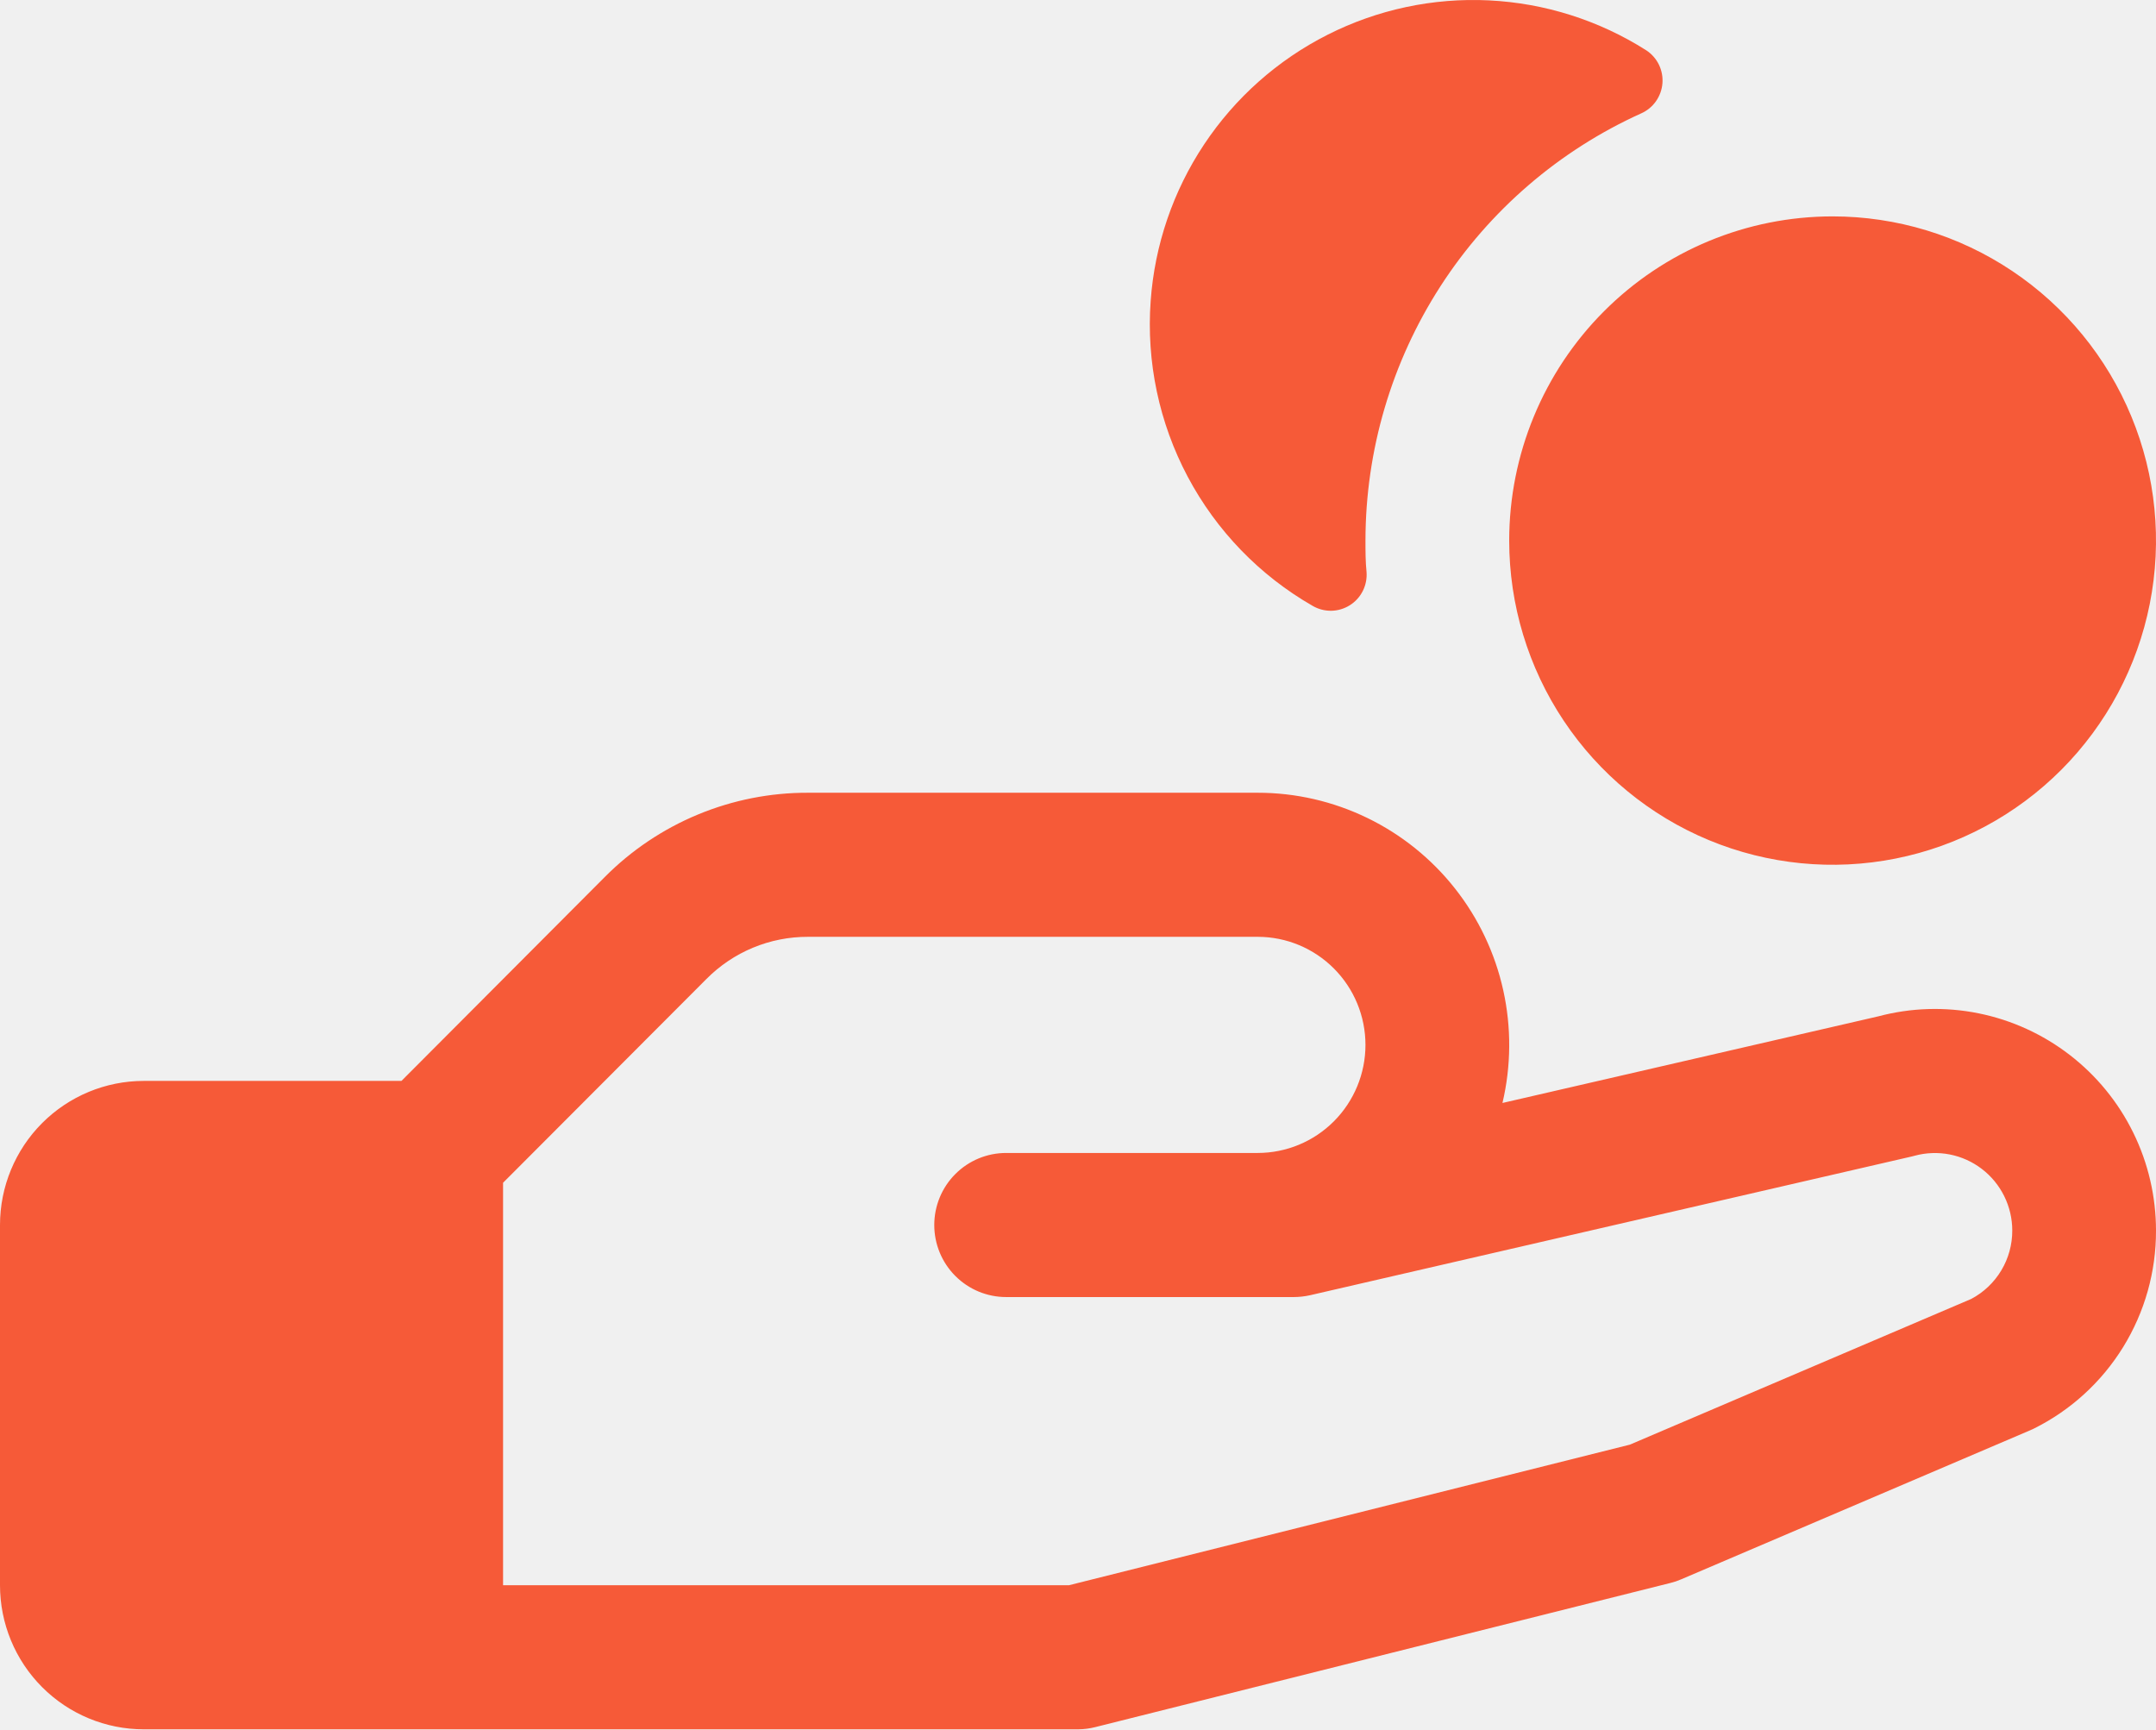
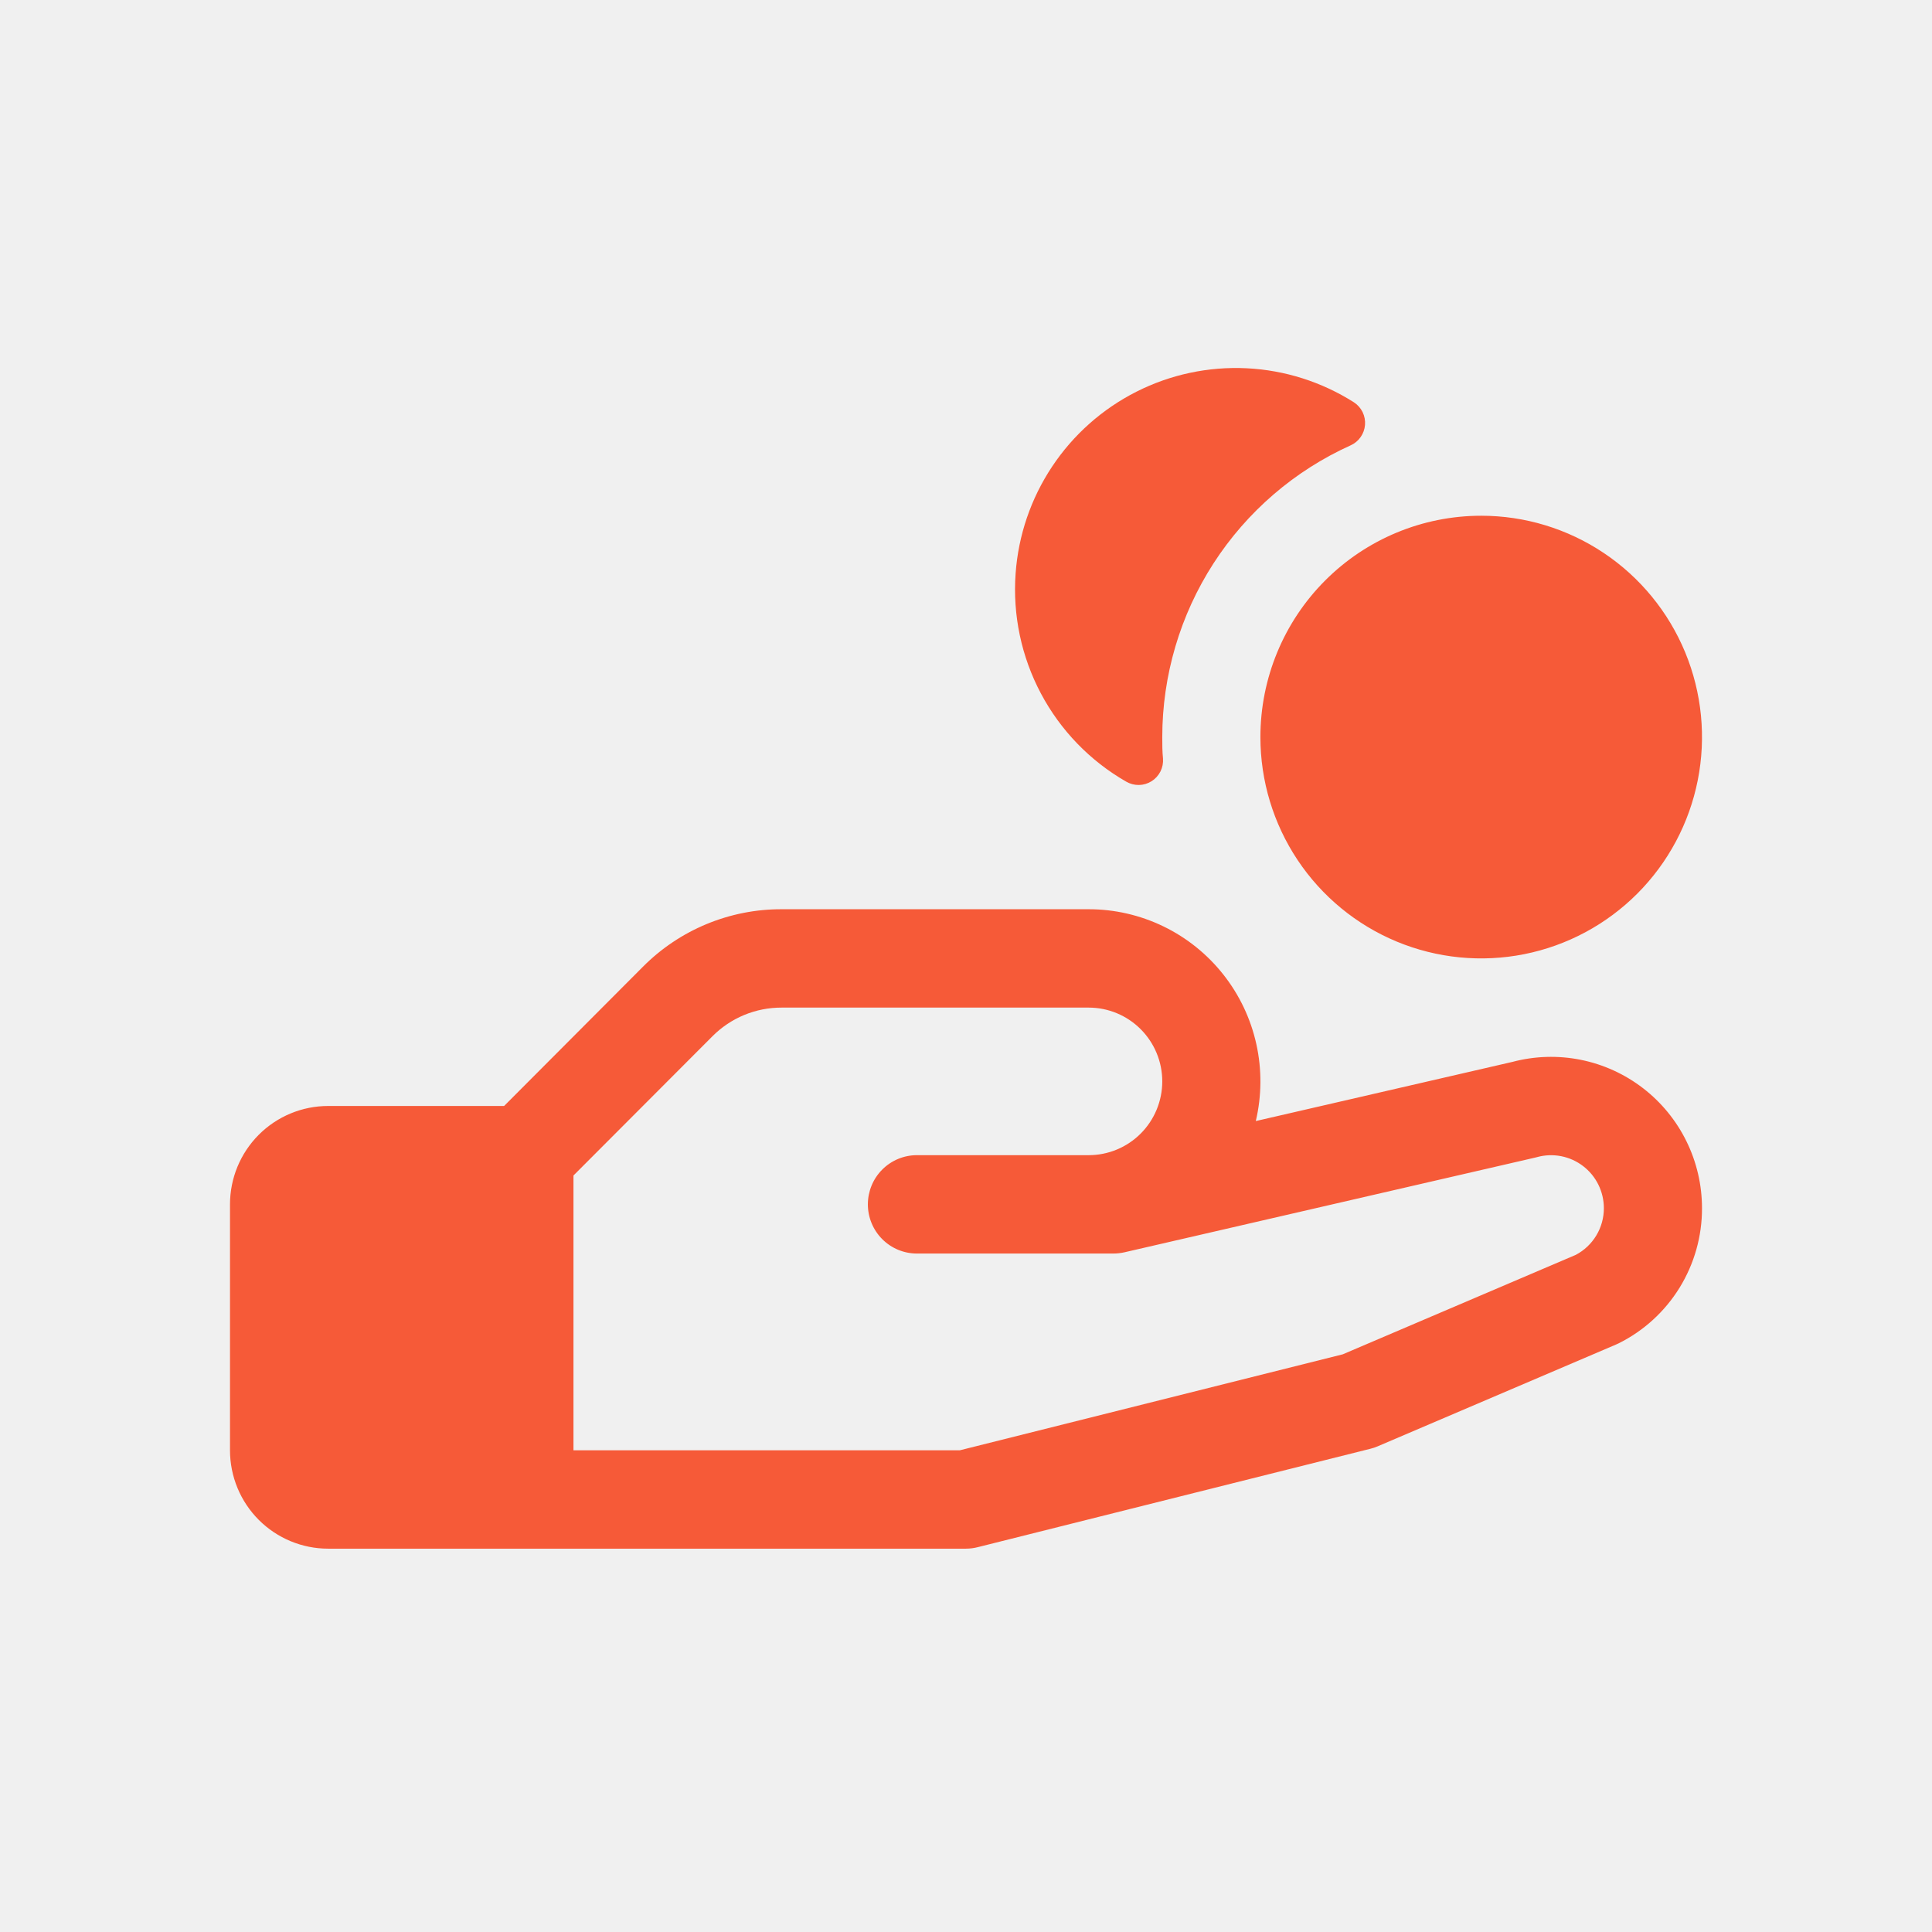
- <svg xmlns="http://www.w3.org/2000/svg" width="96" height="77" viewBox="0 0 96 77" fill="none">
-   <path d="M51.236 13.396C51.415 10.906 52.235 8.506 53.616 6.429C54.997 4.352 56.892 2.67 59.115 1.546C61.338 0.422 63.814 -0.105 66.301 0.017C68.788 0.139 71.201 0.905 73.304 2.241C73.544 2.398 73.738 2.618 73.865 2.877C73.991 3.135 74.046 3.423 74.023 3.711C74 3.998 73.9 4.273 73.734 4.509C73.569 4.744 73.342 4.93 73.08 5.047C69.424 6.697 66.32 9.369 64.141 12.743C61.963 16.118 60.803 20.051 60.8 24.07C60.8 24.539 60.8 25.008 60.848 25.47C60.87 25.761 60.812 26.053 60.681 26.314C60.549 26.575 60.349 26.795 60.102 26.95C59.855 27.105 59.57 27.19 59.279 27.195C58.987 27.199 58.7 27.124 58.448 26.977C56.091 25.625 54.163 23.633 52.887 21.23C51.611 18.827 51.038 16.111 51.236 13.396ZM96 54.789C96.006 56.623 95.499 58.42 94.538 59.98C93.576 61.539 92.198 62.797 90.56 63.611L90.384 63.691L74.852 70.324C74.698 70.391 74.539 70.445 74.376 70.484L48.776 76.9C48.522 76.965 48.262 76.999 48 77H6.4C4.703 77 3.075 76.324 1.875 75.121C0.674 73.918 0 72.286 0 70.584V54.545C0 52.843 0.674 51.212 1.875 50.008C3.075 48.805 4.703 48.129 6.4 48.129H17.876L26.924 39.055C28.11 37.86 29.521 36.913 31.075 36.268C32.629 35.623 34.294 35.293 35.976 35.298H56C57.69 35.297 59.359 35.681 60.88 36.419C62.402 37.157 63.737 38.231 64.785 39.56C65.834 40.889 66.569 42.438 66.935 44.093C67.301 45.747 67.289 47.463 66.9 49.111L83.636 45.254C85.093 44.867 86.619 44.821 88.097 45.119C89.574 45.417 90.964 46.051 92.158 46.972C93.353 47.893 94.321 49.077 94.987 50.433C95.653 51.788 95.999 53.279 96 54.789ZM89.6 54.789C89.6 54.259 89.477 53.736 89.242 53.261C89.007 52.785 88.667 52.371 88.246 52.049C87.826 51.727 87.337 51.506 86.817 51.404C86.298 51.303 85.763 51.322 85.252 51.461L85.128 51.493L58.328 57.673C58.093 57.725 57.853 57.752 57.612 57.753H44.8C43.951 57.753 43.137 57.415 42.537 56.813C41.937 56.212 41.6 55.396 41.6 54.545C41.6 53.694 41.937 52.878 42.537 52.277C43.137 51.675 43.951 51.337 44.8 51.337H56C57.273 51.337 58.494 50.83 59.394 49.928C60.294 49.025 60.8 47.801 60.8 46.525C60.8 45.249 60.294 44.025 59.394 43.123C58.494 42.22 57.273 41.713 56 41.713H35.976C35.135 41.711 34.302 41.876 33.526 42.198C32.749 42.521 32.044 42.996 31.452 43.594L22.4 52.664V70.584H47.6L72.572 64.325L87.772 57.837C88.325 57.545 88.788 57.106 89.11 56.569C89.433 56.032 89.602 55.416 89.6 54.789ZM67.2 24.07C67.2 26.925 68.044 29.716 69.627 32.09C71.209 34.464 73.458 36.314 76.089 37.407C78.721 38.499 81.616 38.785 84.409 38.228C87.203 37.671 89.768 36.296 91.782 34.278C93.796 32.259 95.168 29.686 95.723 26.886C96.279 24.086 95.994 21.184 94.904 18.546C93.814 15.908 91.968 13.654 89.6 12.068C87.232 10.481 84.448 9.635 81.6 9.635C77.781 9.635 74.118 11.155 71.418 13.863C68.717 16.57 67.2 20.242 67.2 24.07Z" fill="#F65A38" />
+ <svg xmlns="http://www.w3.org/2000/svg" width="126" height="126" viewBox="0 0 126 126" fill="none">
+   <g clip-path="url(#clip0_643_4)">
+     <path d="M66.236 37.396C66.415 34.906 67.235 32.506 68.616 30.429C69.997 28.352 71.892 26.67 74.115 25.546C76.338 24.422 78.814 23.895 81.301 24.017C83.788 24.139 86.201 24.905 88.304 26.241C88.544 26.398 88.738 26.618 88.865 26.877C88.991 27.135 89.046 27.423 89.023 27.711C89 27.998 88.9 28.273 88.734 28.509C88.569 28.744 88.342 28.93 88.08 29.047C84.424 30.697 81.32 33.369 79.141 36.743C76.963 40.118 75.803 44.051 75.8 48.07C75.8 48.539 75.8 49.008 75.848 49.469C75.87 49.761 75.812 50.053 75.681 50.314C75.549 50.575 75.349 50.795 75.102 50.95C74.855 51.105 74.57 51.19 74.279 51.195C73.987 51.199 73.7 51.124 73.448 50.977C71.091 49.626 69.163 47.633 67.887 45.23C66.611 42.827 66.038 40.111 66.236 37.396ZM111 78.79C111.006 80.623 110.499 82.421 109.538 83.98C108.576 85.539 107.198 86.797 105.56 87.611L105.384 87.691L89.852 94.324C89.698 94.391 89.539 94.445 89.376 94.484L63.776 100.9C63.522 100.965 63.262 100.999 63 101H21.4C19.703 101 18.075 100.324 16.875 99.121C15.674 97.918 15 96.286 15 94.584V78.545C15 76.843 15.674 75.212 16.875 74.008C18.075 72.805 19.703 72.129 21.4 72.129H32.876L41.924 63.055C43.11 61.86 44.521 60.913 46.075 60.268C47.629 59.623 49.294 59.293 50.976 59.298H71C72.69 59.297 74.359 59.681 75.88 60.419C77.402 61.157 78.737 62.231 79.785 63.56C80.834 64.889 81.569 66.438 81.935 68.093C82.301 69.747 82.289 71.463 81.9 73.112L98.636 69.254C100.093 68.867 101.619 68.821 103.097 69.119C104.574 69.417 105.964 70.051 107.158 70.972C108.353 71.893 109.321 73.077 109.987 74.433C110.653 75.788 110.999 77.279 111 78.79ZM104.6 78.79C104.599 78.259 104.477 77.736 104.242 77.261C104.008 76.785 103.667 76.371 103.246 76.049C102.826 75.727 102.337 75.506 101.817 75.404C101.298 75.303 100.762 75.322 100.252 75.461L100.128 75.493L73.328 81.673C73.093 81.725 72.853 81.752 72.612 81.753H59.8C58.951 81.753 58.137 81.415 57.537 80.813C56.937 80.212 56.6 79.396 56.6 78.545C56.6 77.694 56.937 76.878 57.537 76.277C58.137 75.675 58.951 75.337 59.8 75.337H71C72.273 75.337 73.494 74.83 74.394 73.928C75.294 73.025 75.8 71.801 75.8 70.525C75.8 69.249 75.294 68.025 74.394 67.123C73.494 66.22 72.273 65.713 71 65.713H50.976C50.135 65.711 49.302 65.876 48.526 66.198C47.749 66.521 47.044 66.996 46.452 67.594L37.4 76.664V94.584H62.6L87.572 88.325L102.772 81.837C103.325 81.545 103.788 81.106 104.11 80.569C104.433 80.032 104.602 79.416 104.6 78.79ZM82.2 48.07C82.2 50.925 83.044 53.716 84.627 56.09C86.209 58.464 88.458 60.314 91.089 61.407C93.721 62.499 96.616 62.785 99.409 62.228C102.203 61.671 104.768 60.296 106.782 58.278C108.796 56.259 110.168 53.687 110.723 50.886C111.279 48.086 110.994 45.184 109.904 42.546C108.814 39.908 106.968 37.654 104.6 36.068C102.232 34.481 99.448 33.635 96.6 33.635C92.781 33.635 89.118 35.156 86.418 37.863C83.717 40.57 82.2 44.242 82.2 48.07Z" fill="#F65A38" />
+   </g>
+   <defs>
+     <clipPath id="clip0_643_4">
+       <rect width="96" height="77" fill="white" transform="translate(15 24)" />
+     </clipPath>
+   </defs>
</svg>
